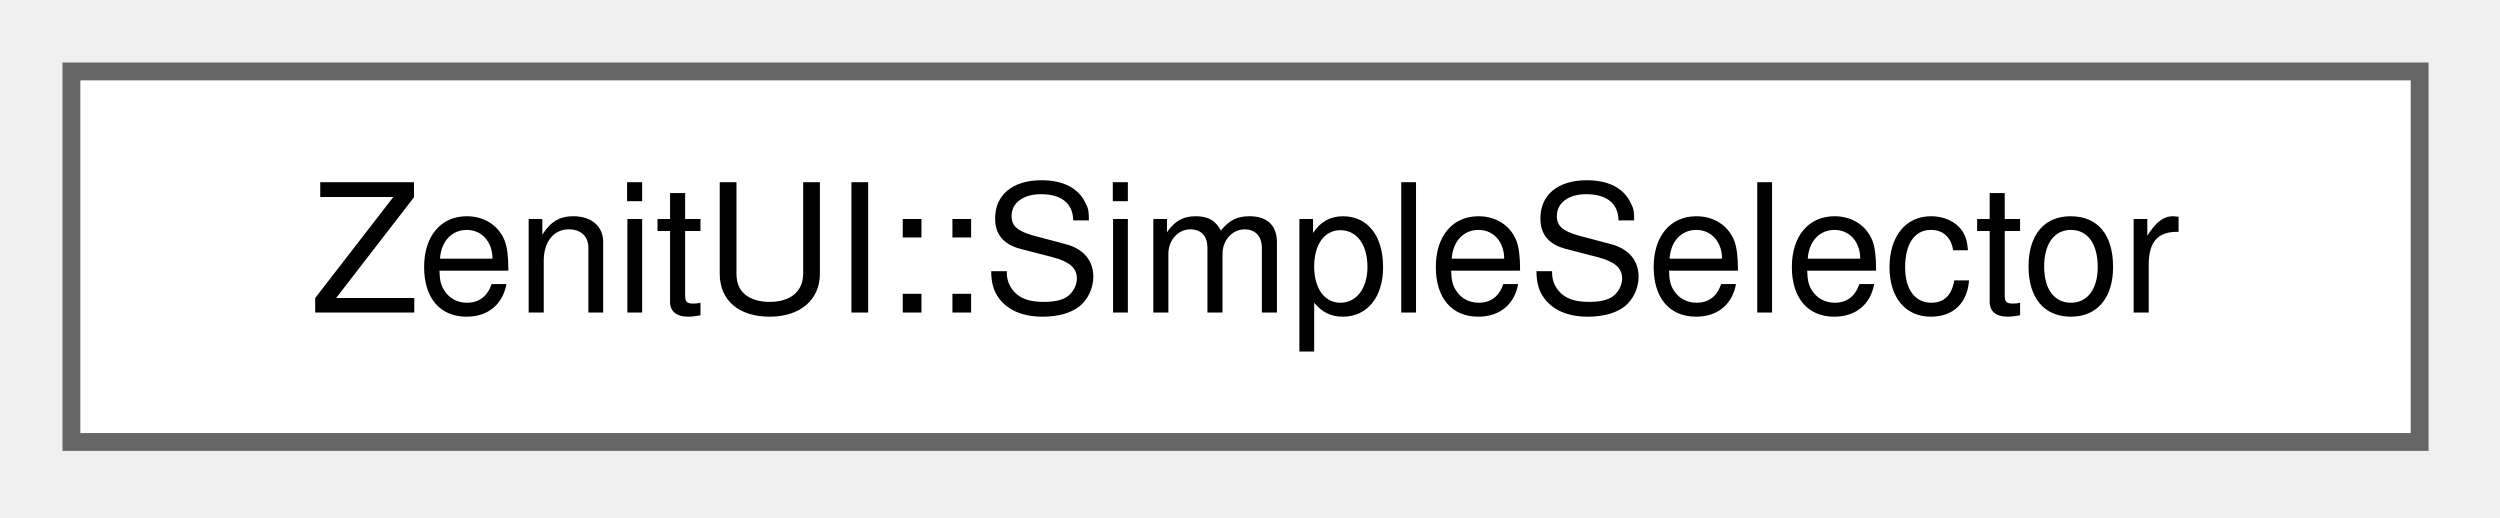
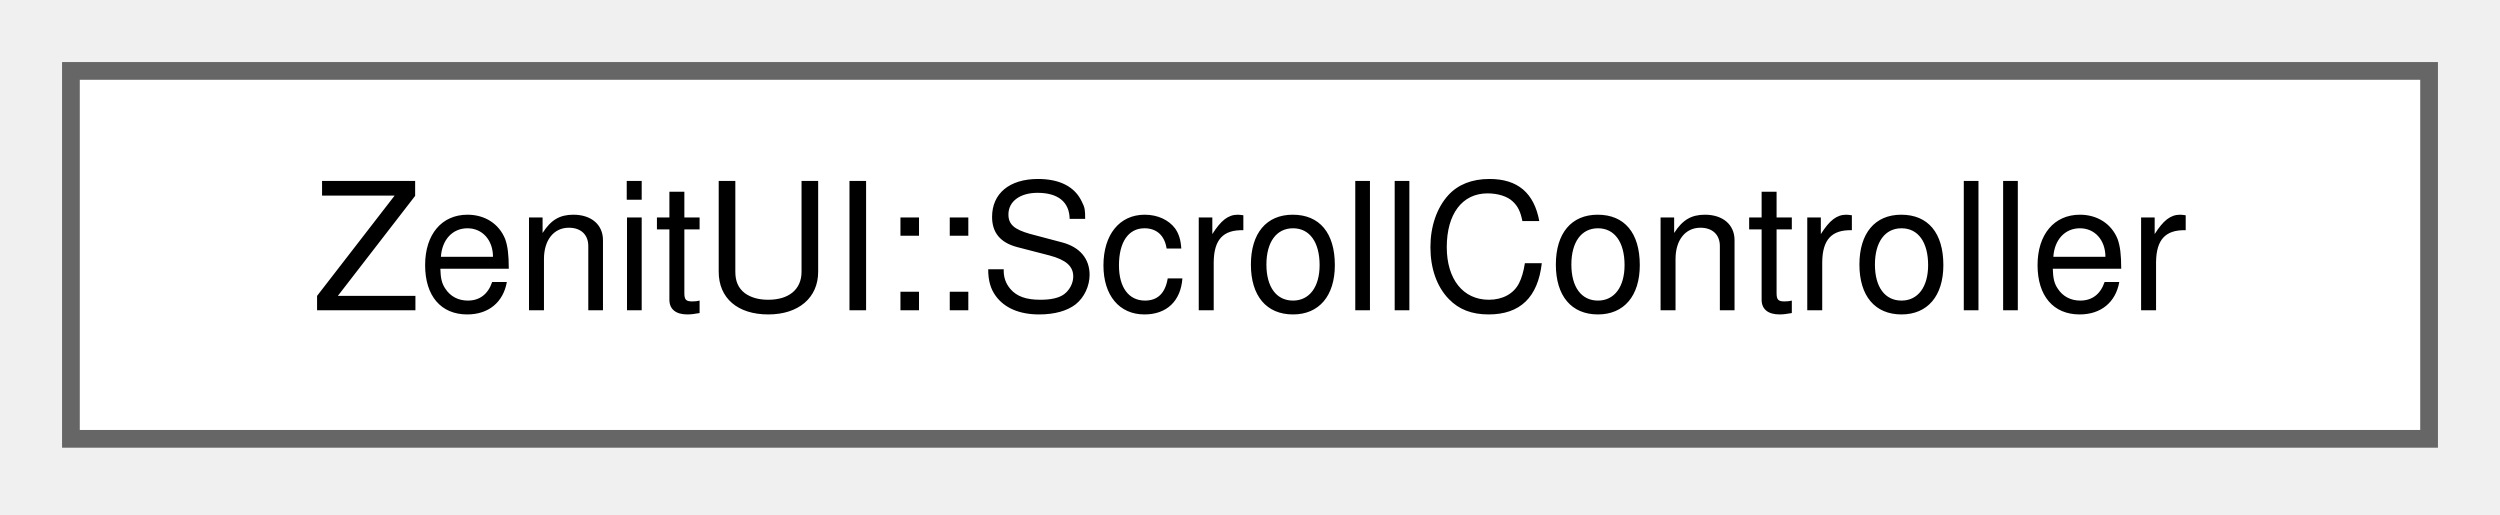
- <svg xmlns="http://www.w3.org/2000/svg" xmlns:xlink="http://www.w3.org/1999/xlink" width="140pt" height="29pt" viewBox="0.00 0.00 140.00 29.00">
+ <svg xmlns="http://www.w3.org/2000/svg" xmlns:xlink="http://www.w3.org/1999/xlink" width="141pt" height="29pt" viewBox="0.00 0.00 141.00 29.00">
  <g id="graph0" class="graph" transform="scale(1 1) rotate(0) translate(4 24.75)">
    <g id="Node000000" class="node">
      <g id="a_Node000000">
-         <a xlink:href="structZenitUI_1_1SimpleSelector.html" target="_top" xlink:title="One component of a CSS selector chain.">
-           <polygon fill="white" stroke="#666666" points="131.5,-20.75 0,-20.75 0,0 131.5,0 131.5,-20.75" />
-           <text xml:space="preserve" text-anchor="middle" x="65.75" y="-7.25" font-family="Helvetica,sans-Serif" font-size="10.00">ZenitUI::SimpleSelector</text>
+         <a xlink:href="structZenitUI_1_1ScrollController.html" target="_top" xlink:title="Per-node overflow, scrolling and scrollbar state machine.">
+           <polygon fill="white" stroke="#666666" points="133,-20.75 0,-20.75 0,0 133,0 133,-20.75" />
+           <text xml:space="preserve" text-anchor="middle" x="66.5" y="-7.25" font-family="Helvetica,sans-Serif" font-size="10.00">ZenitUI::ScrollController</text>
        </a>
      </g>
    </g>
  </g>
</svg>
